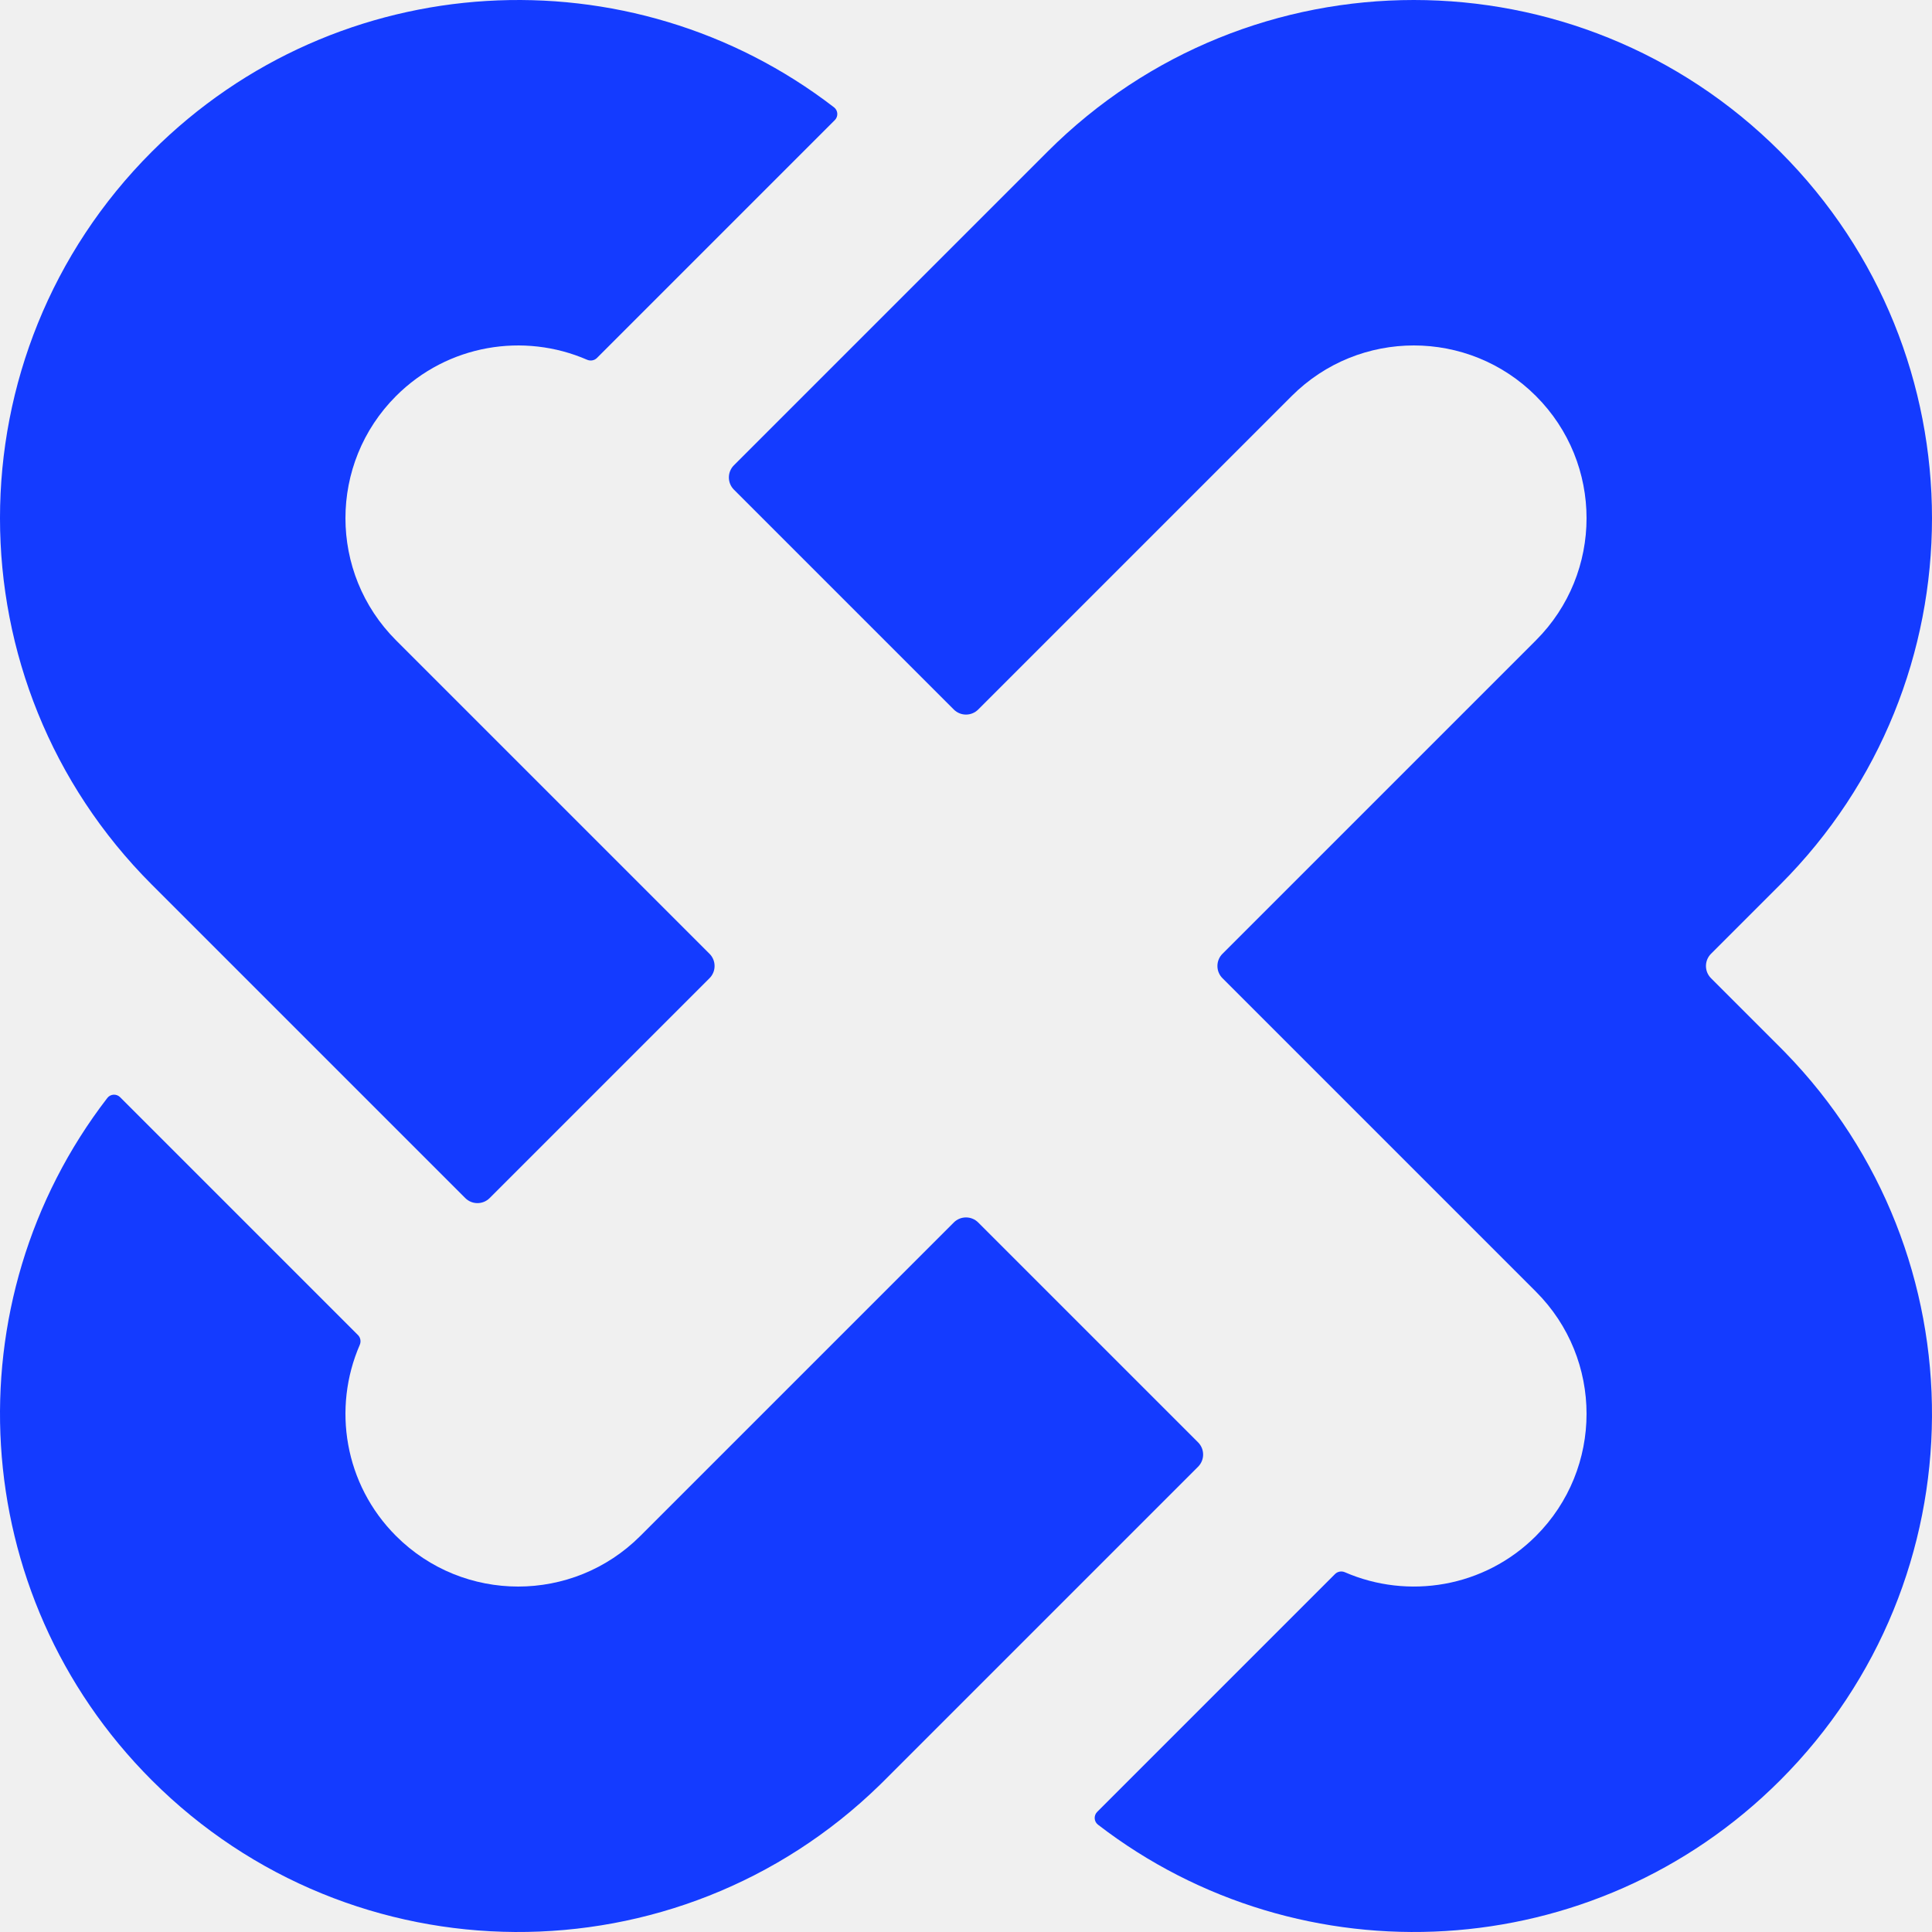
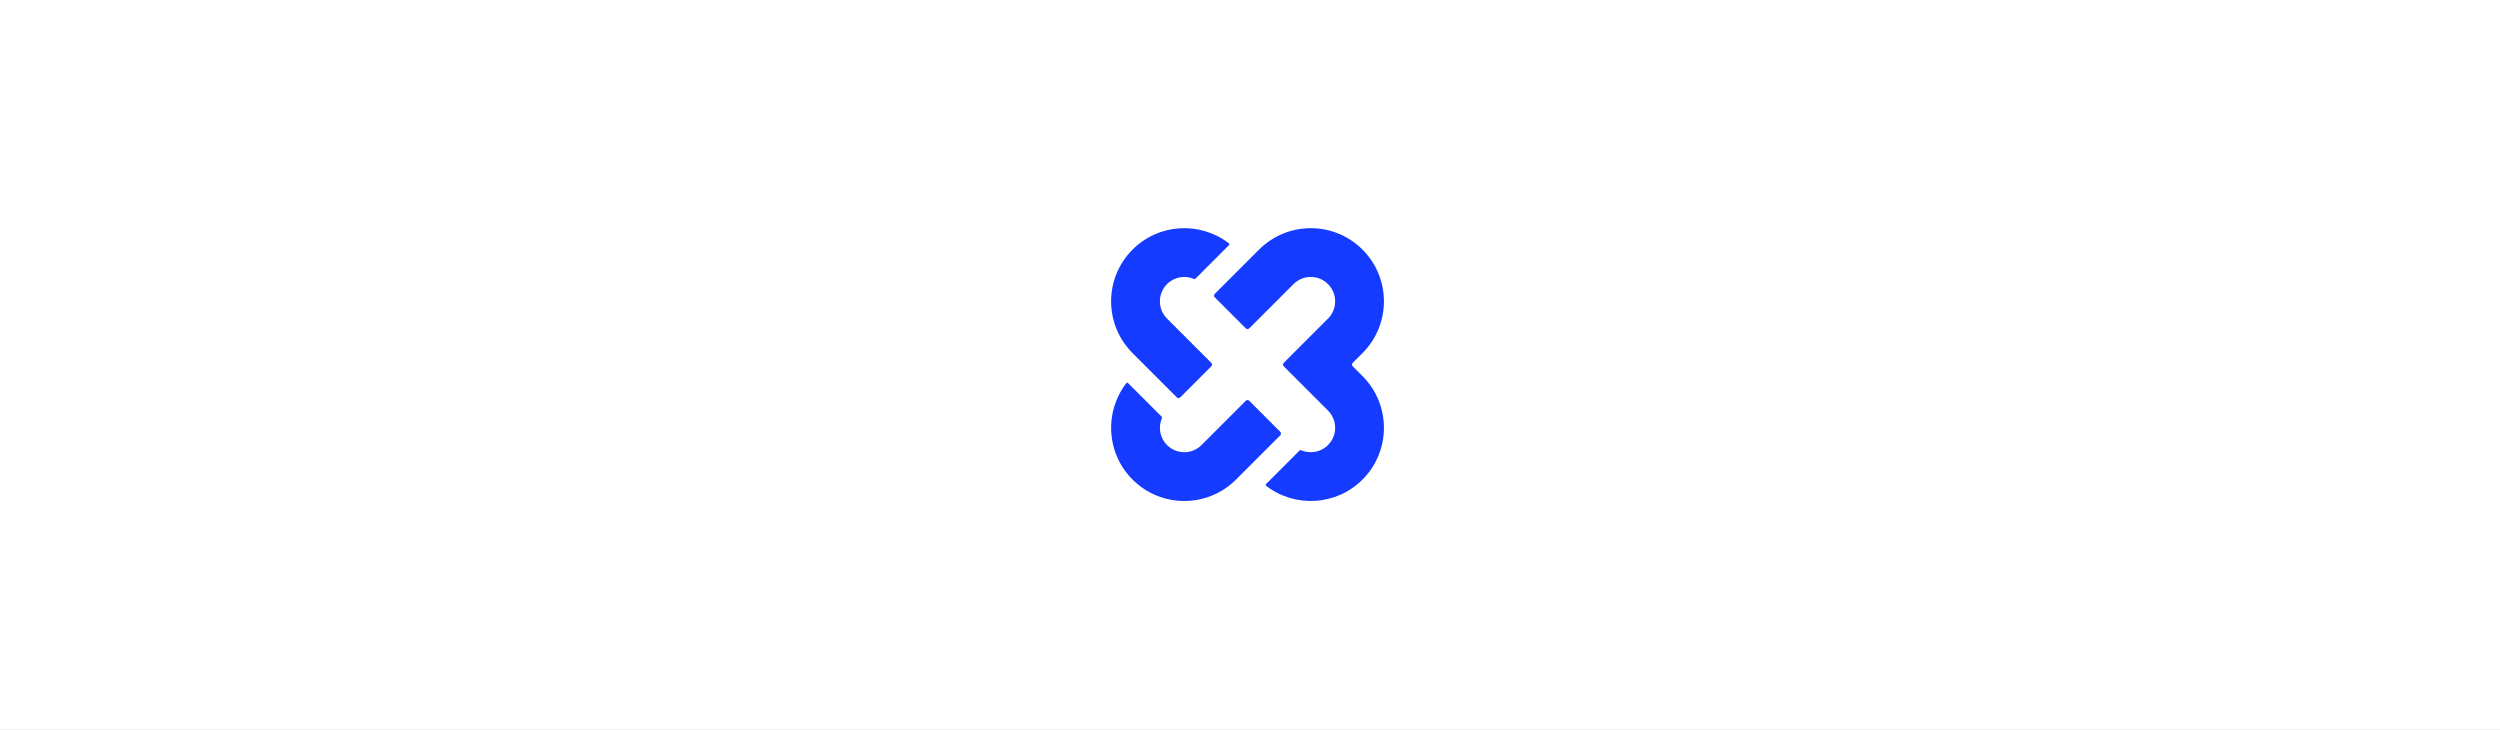
- <svg xmlns="http://www.w3.org/2000/svg" width="256" height="256" viewBox="0 0 256 256" fill="none">
-   <g clip-path="url(#clip0_1378_1502)">
-     <path d="M117.211 235.89L116.579 236.513C89.719 262.702 46.715 262.494 20.111 235.89C-4.571 211.209 -6.533 172.414 14.221 145.488C14.638 144.948 15.434 144.902 15.916 145.384L47.432 176.9C47.775 177.243 47.862 177.764 47.669 178.209C44.031 186.579 45.633 196.679 52.477 203.523C61.415 212.461 75.906 212.461 84.844 203.523L126.382 161.985C127.276 161.092 128.724 161.092 129.618 161.985L158.749 191.115C159.643 192.009 159.643 193.459 158.749 194.352L117.211 235.89Z" fill="#143BFF" />
-     <path d="M20.11 20.11C44.791 -4.57 83.585 -6.533 110.512 14.221C111.052 14.638 111.098 15.434 110.616 15.916L79.1 47.432C78.757 47.775 78.236 47.862 77.791 47.669C69.422 44.031 59.322 45.633 52.477 52.477C43.539 61.415 43.539 75.906 52.477 84.844L94.015 126.381C94.909 127.276 94.909 128.725 94.015 129.618L64.884 158.748C63.99 159.643 62.542 159.643 61.648 158.748L20.11 117.211C-6.704 90.397 -6.704 46.924 20.11 20.11Z" fill="#143BFF" />
-     <path d="M161.985 129.618C161.091 128.725 161.091 127.276 161.985 126.381L203.522 84.844C212.461 75.906 212.461 61.415 203.522 52.477C194.585 43.539 180.094 43.539 171.155 52.477L129.618 94.014C128.724 94.909 127.276 94.909 126.381 94.014L97.251 64.885C96.357 63.991 96.357 62.542 97.251 61.648L138.788 20.11C165.602 -6.703 209.076 -6.703 235.889 20.11C262.703 46.924 262.703 90.397 235.889 117.211L226.719 126.381C225.825 127.276 225.825 128.725 226.719 129.618L235.889 138.789L236.512 139.421C262.701 166.281 262.494 209.285 235.889 235.89C211.209 260.57 172.414 262.533 145.488 241.779C144.948 241.362 144.902 240.565 145.384 240.083L176.9 208.567C177.242 208.225 177.763 208.138 178.208 208.331C186.578 211.969 196.678 210.367 203.522 203.523C212.461 194.585 212.461 180.094 203.522 171.156L161.985 129.618Z" fill="#143BFF" />
+ <svg xmlns="http://www.w3.org/2000/svg" width="504" height="147" viewBox="0 0 504 147" fill="none">
+   <g clip-path="url(#clip0_1648_1222)">
+     <path d="M504 0H0V147H504V0Z" fill="white" />
+     <path d="M249.182 96.679L249.046 96.813C243.276 102.44 234.036 102.395 228.321 96.679C223.018 91.377 222.596 83.042 227.055 77.257C227.145 77.141 227.316 77.131 227.42 77.235L234.191 84.006C234.264 84.079 234.283 84.191 234.241 84.287C233.46 86.085 233.804 88.255 235.274 89.725C237.195 91.646 240.308 91.646 242.228 89.725L251.152 80.801C251.344 80.609 251.656 80.609 251.848 80.801L258.106 87.06C258.298 87.252 258.298 87.563 258.106 87.755L249.182 96.679Z" fill="#143BFF" />
+     <path d="M228.321 50.321C233.623 45.018 241.958 44.596 247.743 49.055C247.859 49.145 247.869 49.316 247.765 49.419L240.994 56.19C240.921 56.264 240.809 56.283 240.713 56.241C238.915 55.46 236.745 55.804 235.274 57.274C233.354 59.194 233.354 62.308 235.274 64.228L244.198 73.152C244.391 73.344 244.391 73.656 244.198 73.847L237.94 80.106C237.748 80.298 237.437 80.298 237.245 80.106L228.321 71.182C222.56 65.421 222.56 56.081 228.321 50.321Z" fill="#143BFF" />
+     <path d="M258.802 73.848C258.609 73.656 258.609 73.344 258.802 73.152L267.726 64.228C269.646 62.308 269.646 59.195 267.726 57.274C265.805 55.354 262.692 55.354 260.772 57.274L251.848 66.198C251.656 66.391 251.344 66.391 251.152 66.198L244.894 59.94C244.702 59.748 244.702 59.437 244.894 59.245L253.818 50.321C259.579 44.56 268.919 44.56 274.679 50.321C280.44 56.081 280.44 65.421 274.679 71.182L272.709 73.152C272.517 73.344 272.517 73.656 272.709 73.848L274.679 75.818L274.813 75.954C280.44 81.724 280.395 90.964 274.679 96.68C269.377 101.982 261.042 102.404 255.257 97.945C255.141 97.855 255.131 97.684 255.235 97.58L262.006 90.809C262.079 90.736 262.191 90.717 262.287 90.759C264.085 91.54 266.255 91.196 267.726 89.726C269.646 87.805 269.646 84.692 267.726 82.772L258.802 73.848Z" fill="#143BFF" />
  </g>
  <defs>
-     <clipPath id="clip0_1378_1502">
-       <rect width="256" height="256" fill="white" />
+     <clipPath id="clip0_1648_1222">
+       <rect width="504" height="147" fill="white" />
    </clipPath>
  </defs>
</svg>
